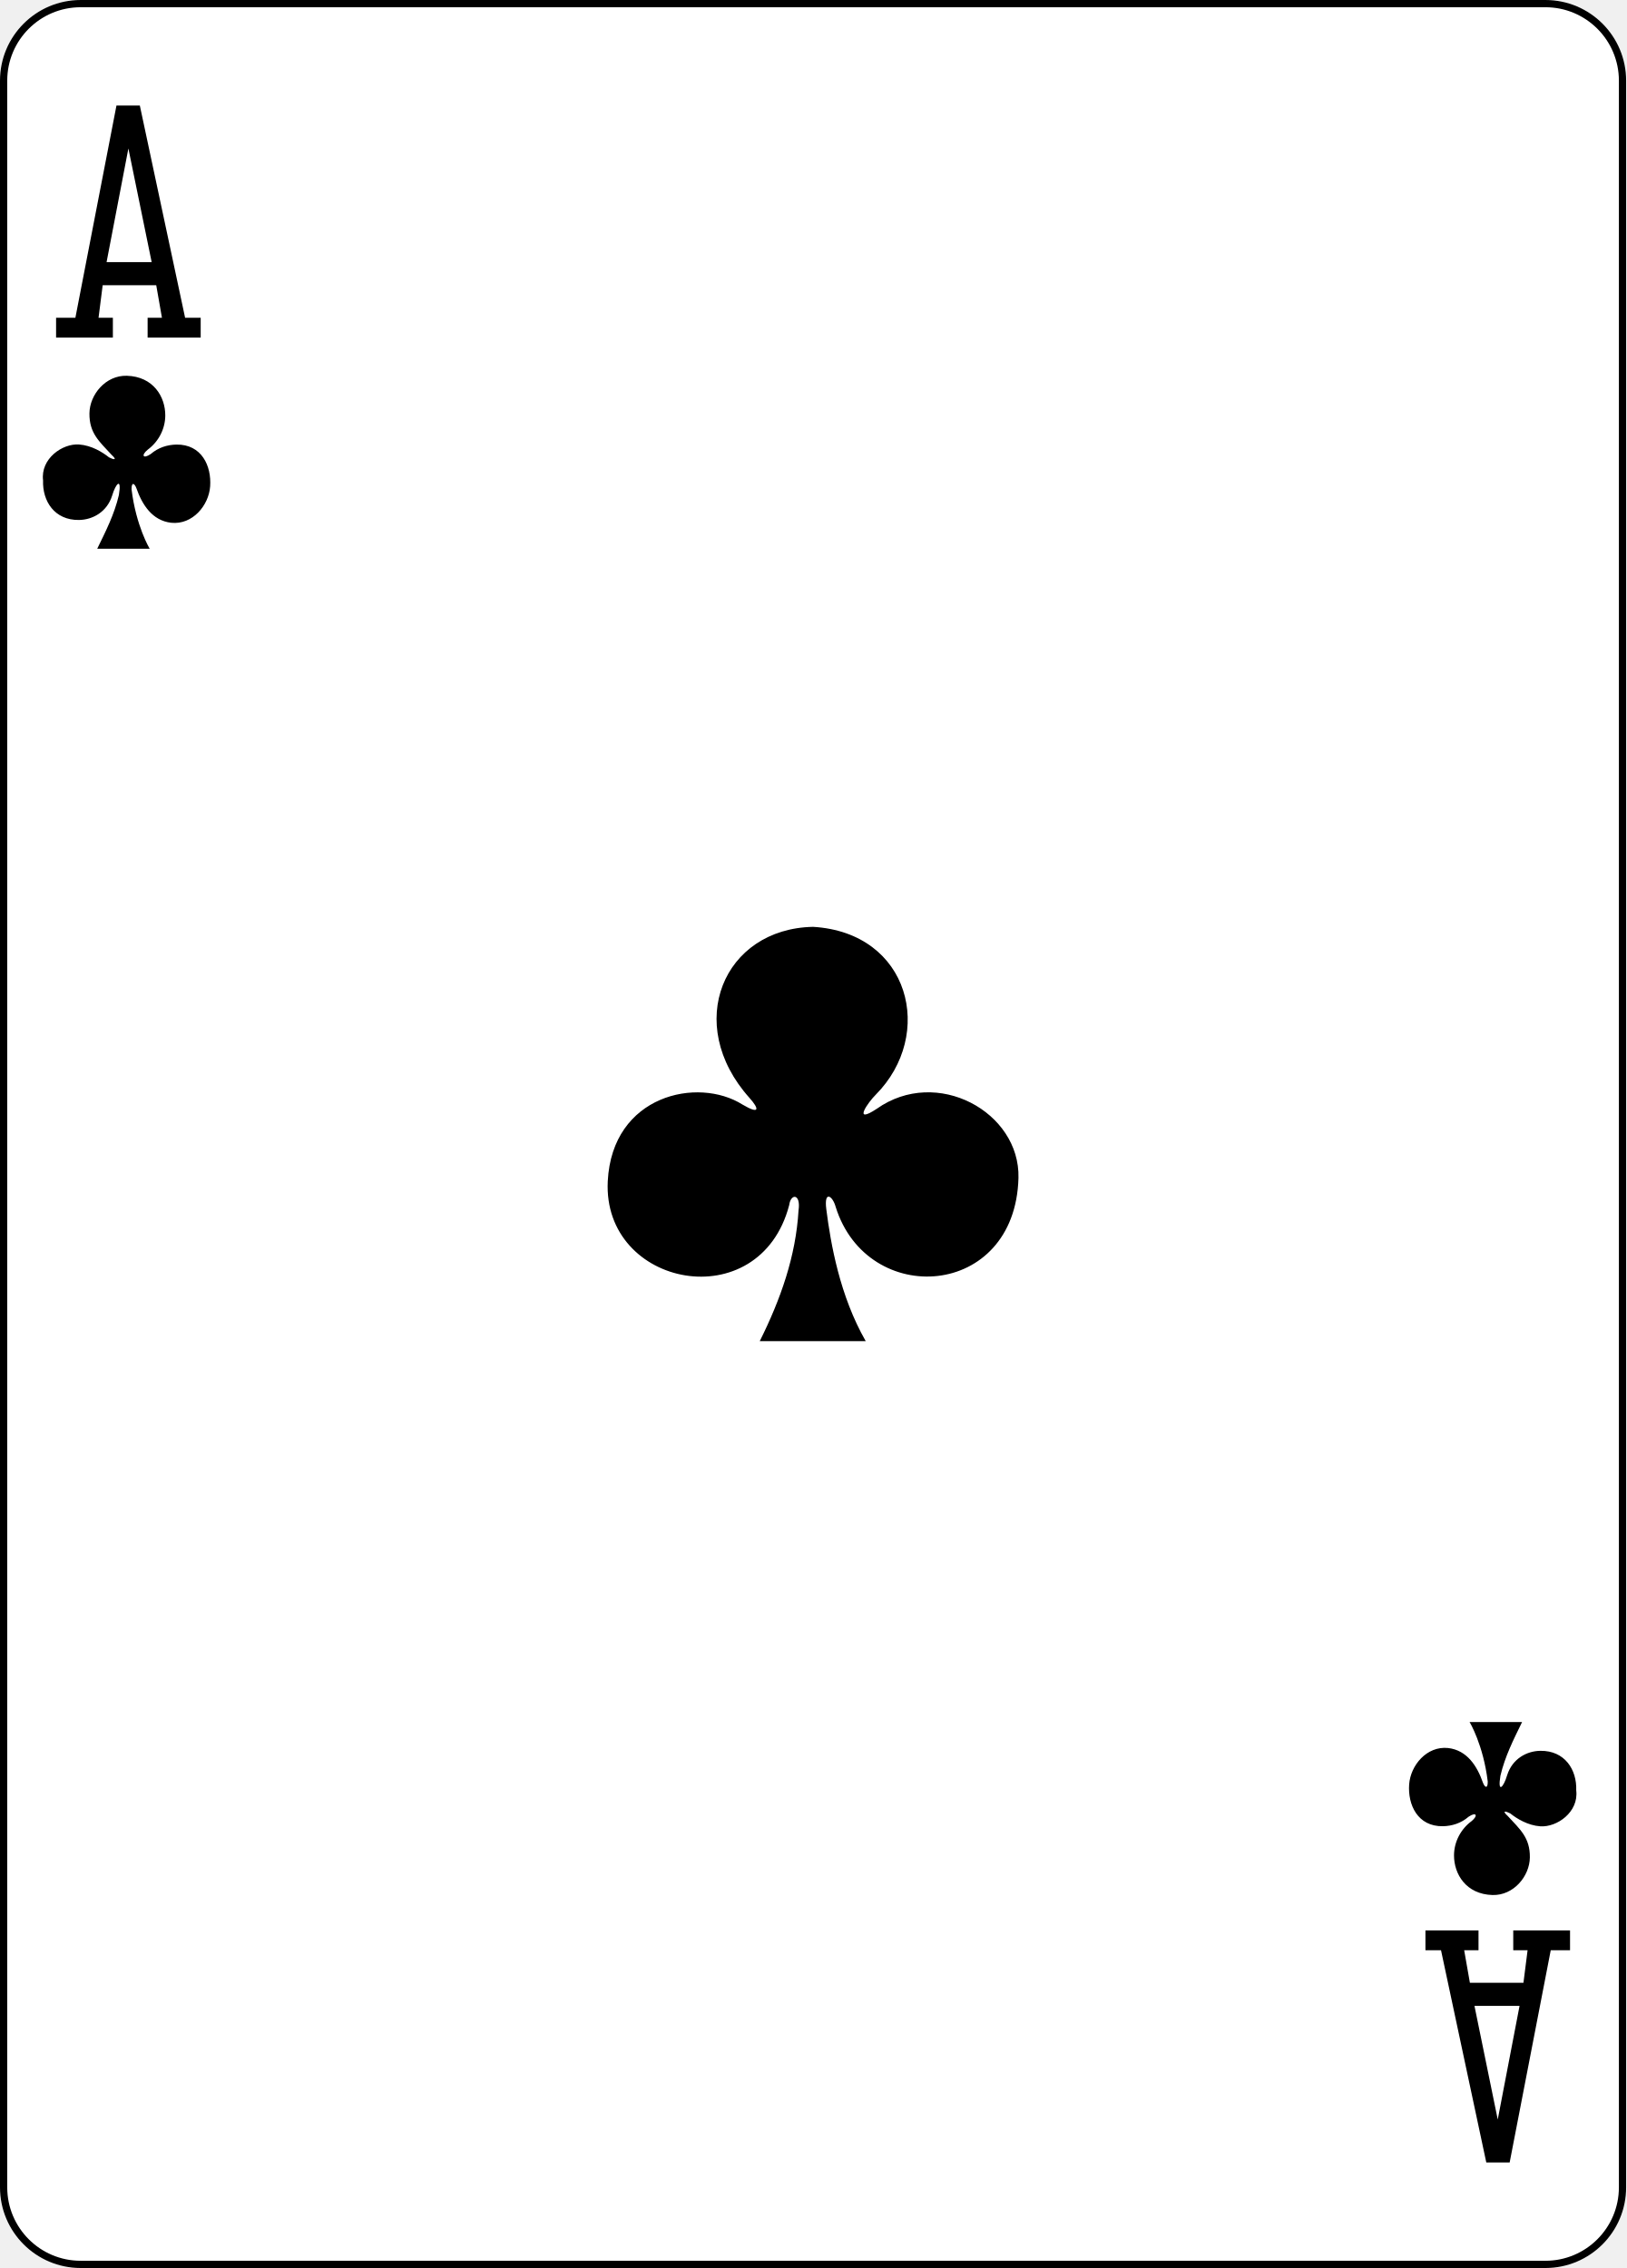
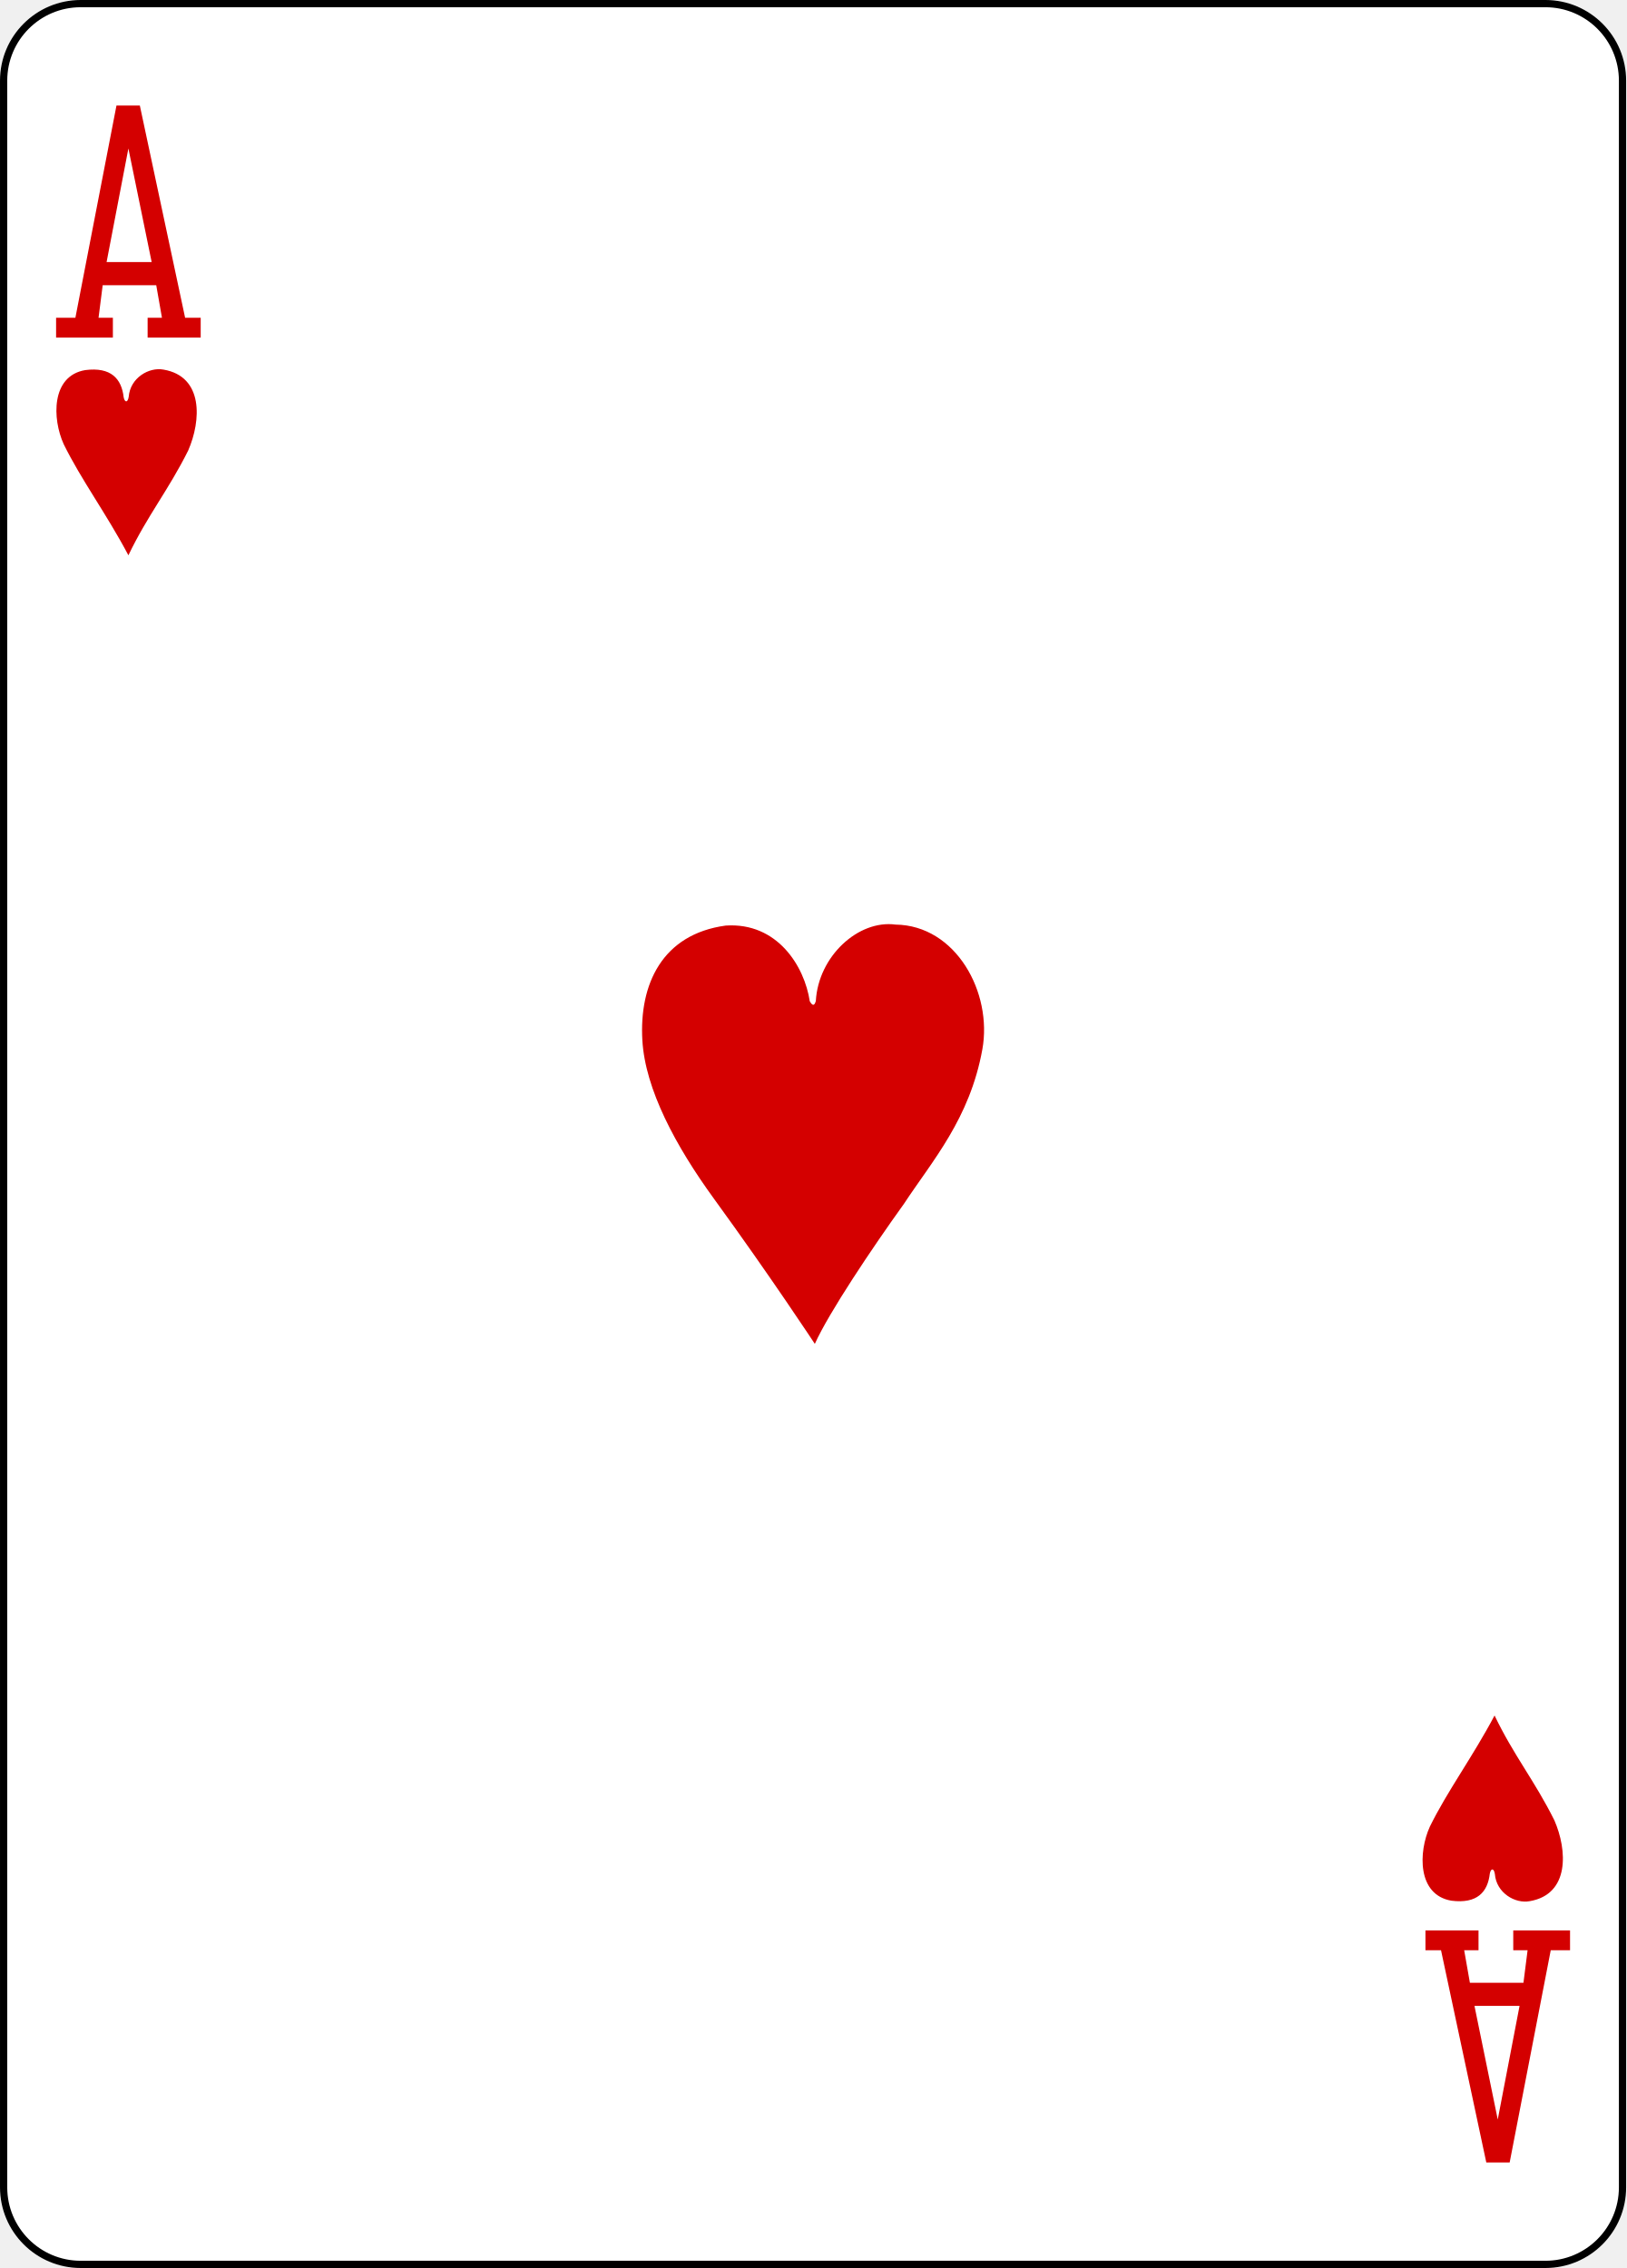
- <svg xmlns="http://www.w3.org/2000/svg" version="1.1" id="svg4423" height="312.808" width="224.225">
+ <svg xmlns="http://www.w3.org/2000/svg" width="224.225" height="312.808" id="svg4423" version="1.1">
  <defs id="defs4425" />
  <g id="layer1" transform="translate(-259.9347,-369.7772)">
-     <g id="g3822" transform="translate(-713.3149,92.13511)" style="display:inline">
-       <g id="g6650">
-         <g transform="translate(-6.5580369e-5,0)" id="g8311">
-           <g style="display:inline" id="g8869-5" transform="translate(-5060.953,3024.952)">
-             <rect ry="10.63" rx="10.63" style="display:inline;fill:#ffffff;fill-opacity:1;stroke:#000000;stroke-width:0.997;stroke-miterlimit:4;stroke-dasharray:none;stroke-opacity:1" id="rect3232-5" width="223.228" height="311.811" x="6034.701" y="-2746.811" />
-             <g transform="matrix(0.3010621,0,0,0.3010621,5730.642,-1948.112)" id="g8567-1" />
+     <g transform="translate(-1090.392,198.1498)" id="g8889" style="display:inline">
+       <g id="g8763">
+         <g transform="translate(-4683.875,2918.937)" id="g8869">
+           <rect y="-2746.811" x="6034.701" height="311.811" width="223.228" id="rect3232" style="display:inline;fill:#ffffff;fill-opacity:1;stroke:#000000;stroke-width:0.997;stroke-miterlimit:4;stroke-dasharray:none;stroke-opacity:1" rx="10.63" ry="10.63" />
+           <g id="g8567" transform="matrix(0.3010621,0,0,0.3010621,5730.642,-1948.112)">
+             <path style="display:inline;fill:#d40000;fill-opacity:1" d="m 1033.986,-2499.928 0,-9.091 8.839,0 18.814,-97.227 10.705,0 20.736,97.227 7.134,0 0,9.091 -24.307,0 0,-9.091 6.566,0 -2.616,-14.9 -24.532,0 -1.894,14.9 6.566,0 0,9.091 z m 43.772,-34.598 -10.657,-52.05 -9.987,52.05 z" id="path7183" />
+             <path id="path7186" d="m 1727.391,-1770.247 0,9.091 -8.839,0 -18.814,97.227 -10.705,0 -20.736,-97.227 -7.134,0 0,-9.091 24.307,0 0,9.091 -6.566,0 2.616,14.9 24.532,0 1.894,-14.9 -6.566,0 0,-9.091 z m -43.772,34.598 10.657,52.05 9.987,-52.05 z" style="display:inline;fill:#d40000;fill-opacity:1" />
          </g>
        </g>
-         <g id="g6643">
-           <path style="display:inline;fill:#000000;fill-opacity:1" d="m 1033.986,-2499.928 0,-9.091 8.839,0 18.814,-97.227 10.705,0 20.736,97.227 7.134,0 0,9.091 -24.307,0 0,-9.091 6.566,0 -2.616,-14.9 -24.532,0 -1.894,14.9 6.566,0 0,9.091 z m 43.772,-34.598 -10.657,-52.05 -9.987,52.05 z" id="path7183-7" transform="matrix(0.3010621,0,0,0.3010621,669.6892,1076.84)" />
-           <path id="path7186-1" d="m 1727.391,-1770.247 0,9.091 -8.839,0 -18.814,97.227 -10.705,0 -20.736,-97.227 -7.134,0 0,-9.091 24.307,0 0,9.091 -6.566,0 2.616,14.9 24.532,0 1.894,-14.9 -6.566,0 0,-9.091 z m -43.772,34.598 10.657,52.05 9.987,-52.05 z" style="display:inline;fill:#000000;fill-opacity:1" transform="matrix(0.3010621,0,0,0.3010621,669.6892,1076.84)" />
-           <path style="display:inline;fill:#000000;fill-opacity:1" d="m 1078.011,462.617 c 2.879,-5.776 4.976,-11.701 5.348,-18.037 0.342,-2.332 -1.075,-2.371 -1.288,-0.729 -4.076,15.593 -25.763,11.37 -25.017,-3.297 0.605,-11.895 12.419,-14.454 18.582,-10.565 2.434,1.433 2.296,0.575 0.968,-0.912 -9.155,-10.211 -3.61,-23.362 8.761,-23.602 13.38,0.793 16.851,14.87 8.644,23.148 -1.021,0.995 -3.284,4.191 0.123,1.956 8.287,-5.888 19.787,0.443 19.553,9.521 -0.433,16.739 -20.839,17.987 -25.203,4.006 -0.42,-1.55 -1.629,-2.329 -1.295,0.304 0.605,4.767 1.857,11.953 5.437,18.206 z" id="path3235" />
-           <path style="display:inline;fill:#000000;fill-opacity:1" d="m 986.657,353.322 c 1.192,-2.445 2.352,-4.721 2.984,-7.401 0.419,-2.528 -0.438,-1.589 -0.925,0.068 -0.721,2.297 -2.723,3.344 -4.58,3.369 -3.371,0.045 -5.053,-2.604 -4.948,-5.454 -0.368,-2.999 2.671,-5.12 4.962,-4.957 1.722,0.123 3.224,1.052 4.133,1.775 0.596,0.315 1.234,0.455 0.345,-0.358 -1.678,-1.833 -3.077,-2.964 -3.046,-5.711 0.029,-2.579 2.233,-5.268 5.155,-5.184 3.651,0.105 5.312,2.89 5.303,5.481 -0.01,1.888 -0.954,3.626 -2.411,4.703 -0.944,0.766 -0.679,1.34 0.398,0.615 1.035,-0.892 2.267,-1.283 3.545,-1.31 3.49,-0.055 4.855,2.961 4.655,5.764 -0.187,2.626 -2.423,5.328 -5.369,5.022 -2.631,-0.301 -4.013,-2.51 -4.805,-4.777 -0.262,-0.695 -0.676,-0.883 -0.664,0.153 0.608,5.057 2.492,8.204 2.505,8.202 z" id="path3430" />
-           <path id="path3478" d="m 1183.126,515.155 c -1.192,2.445 -2.352,4.721 -2.984,7.401 -0.419,2.528 0.438,1.589 0.925,-0.068 0.721,-2.297 2.723,-3.344 4.58,-3.369 3.371,-0.045 5.053,2.604 4.948,5.454 0.368,2.999 -2.671,5.12 -4.962,4.957 -1.722,-0.123 -3.224,-1.052 -4.133,-1.775 -0.596,-0.315 -1.234,-0.455 -0.345,0.358 1.678,1.833 3.077,2.964 3.046,5.711 -0.029,2.579 -2.233,5.268 -5.155,5.184 -3.651,-0.105 -5.312,-2.89 -5.303,-5.481 0.01,-1.888 0.954,-3.626 2.411,-4.703 0.944,-0.766 0.679,-1.34 -0.398,-0.615 -1.035,0.892 -2.267,1.283 -3.545,1.31 -3.49,0.055 -4.855,-2.961 -4.655,-5.764 0.187,-2.626 2.423,-5.328 5.369,-5.022 2.631,0.301 4.013,2.51 4.805,4.777 0.262,0.695 0.676,0.883 0.664,-0.153 -0.608,-5.057 -2.492,-8.204 -2.505,-8.202 z" style="display:inline;fill:#000000;fill-opacity:1" />
-         </g>
      </g>
+       <path style="display:inline;fill:#d40000;fill-opacity:1" d="m 1359.107,232.88 c -1.583,-3.472 -1.757,-9.405 2.971,-10.208 3.562,-0.458 5.012,1.198 5.3,3.742 0.142,0.743 0.562,0.788 0.695,-0.058 0.204,-2.609 2.787,-4.133 4.806,-3.75 5.527,0.945 5.204,7.028 3.398,11.156 -2.731,5.479 -5.601,8.938 -8.245,14.452 -3.038,-5.741 -6.507,-10.405 -8.926,-15.333 z" id="path8626" />
+       <path id="path8512" d="m 1450.39,299.285 c 7.144,-0.474 10.868,5.627 11.595,10.436 0.433,0.764 0.671,0.549 0.837,-0.042 0.349,-6.174 5.875,-11.22 10.993,-10.53 8.328,0.108 13.389,9.375 11.966,17.219 -1.738,9.582 -6.9,15.351 -10.808,21.293 -4.421,6.152 -10.373,15.04 -12.29,19.317 0,0 -6.048,-9.205 -13.917,-20.03 -5.262,-7.239 -9.473,-15.082 -9.865,-21.835 -0.448,-7.715 2.719,-14.632 11.489,-15.828 z" style="display:inline;fill:#d40000;fill-opacity:1" />
+       <path id="path8648" d="m 1547.486,423.567 c -1.583,3.472 -1.757,9.405 2.971,10.208 3.562,0.458 5.012,-1.198 5.3,-3.742 0.142,-0.743 0.562,-0.788 0.695,0.058 0.204,2.609 2.787,4.133 4.806,3.75 5.527,-0.945 5.204,-7.028 3.398,-11.156 -2.731,-5.479 -5.601,-8.938 -8.245,-14.452 -3.038,5.741 -6.507,10.405 -8.926,15.333 z" style="display:inline;fill:#d40000;fill-opacity:1" />
    </g>
  </g>
</svg>
